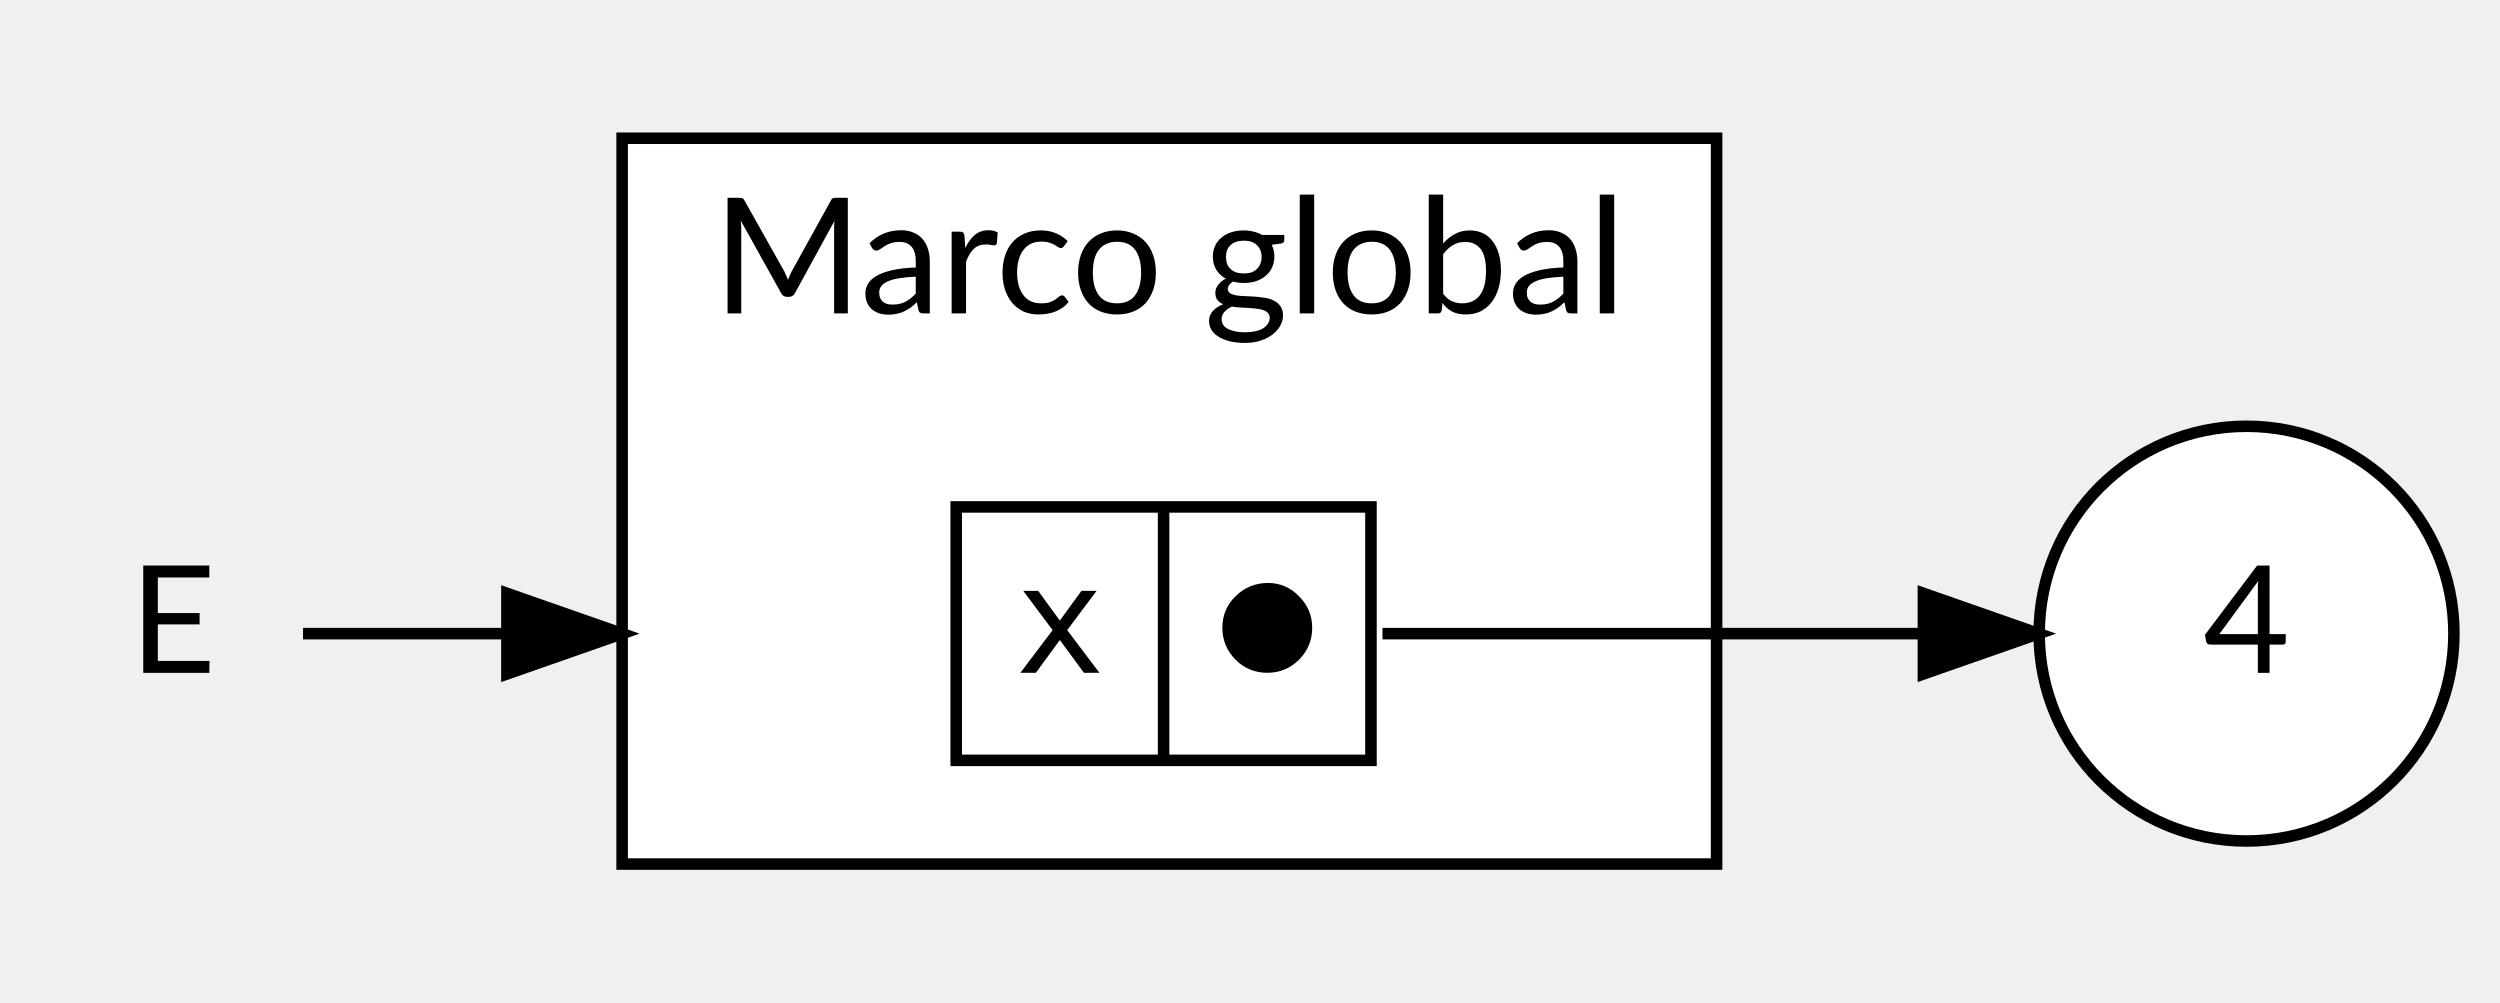
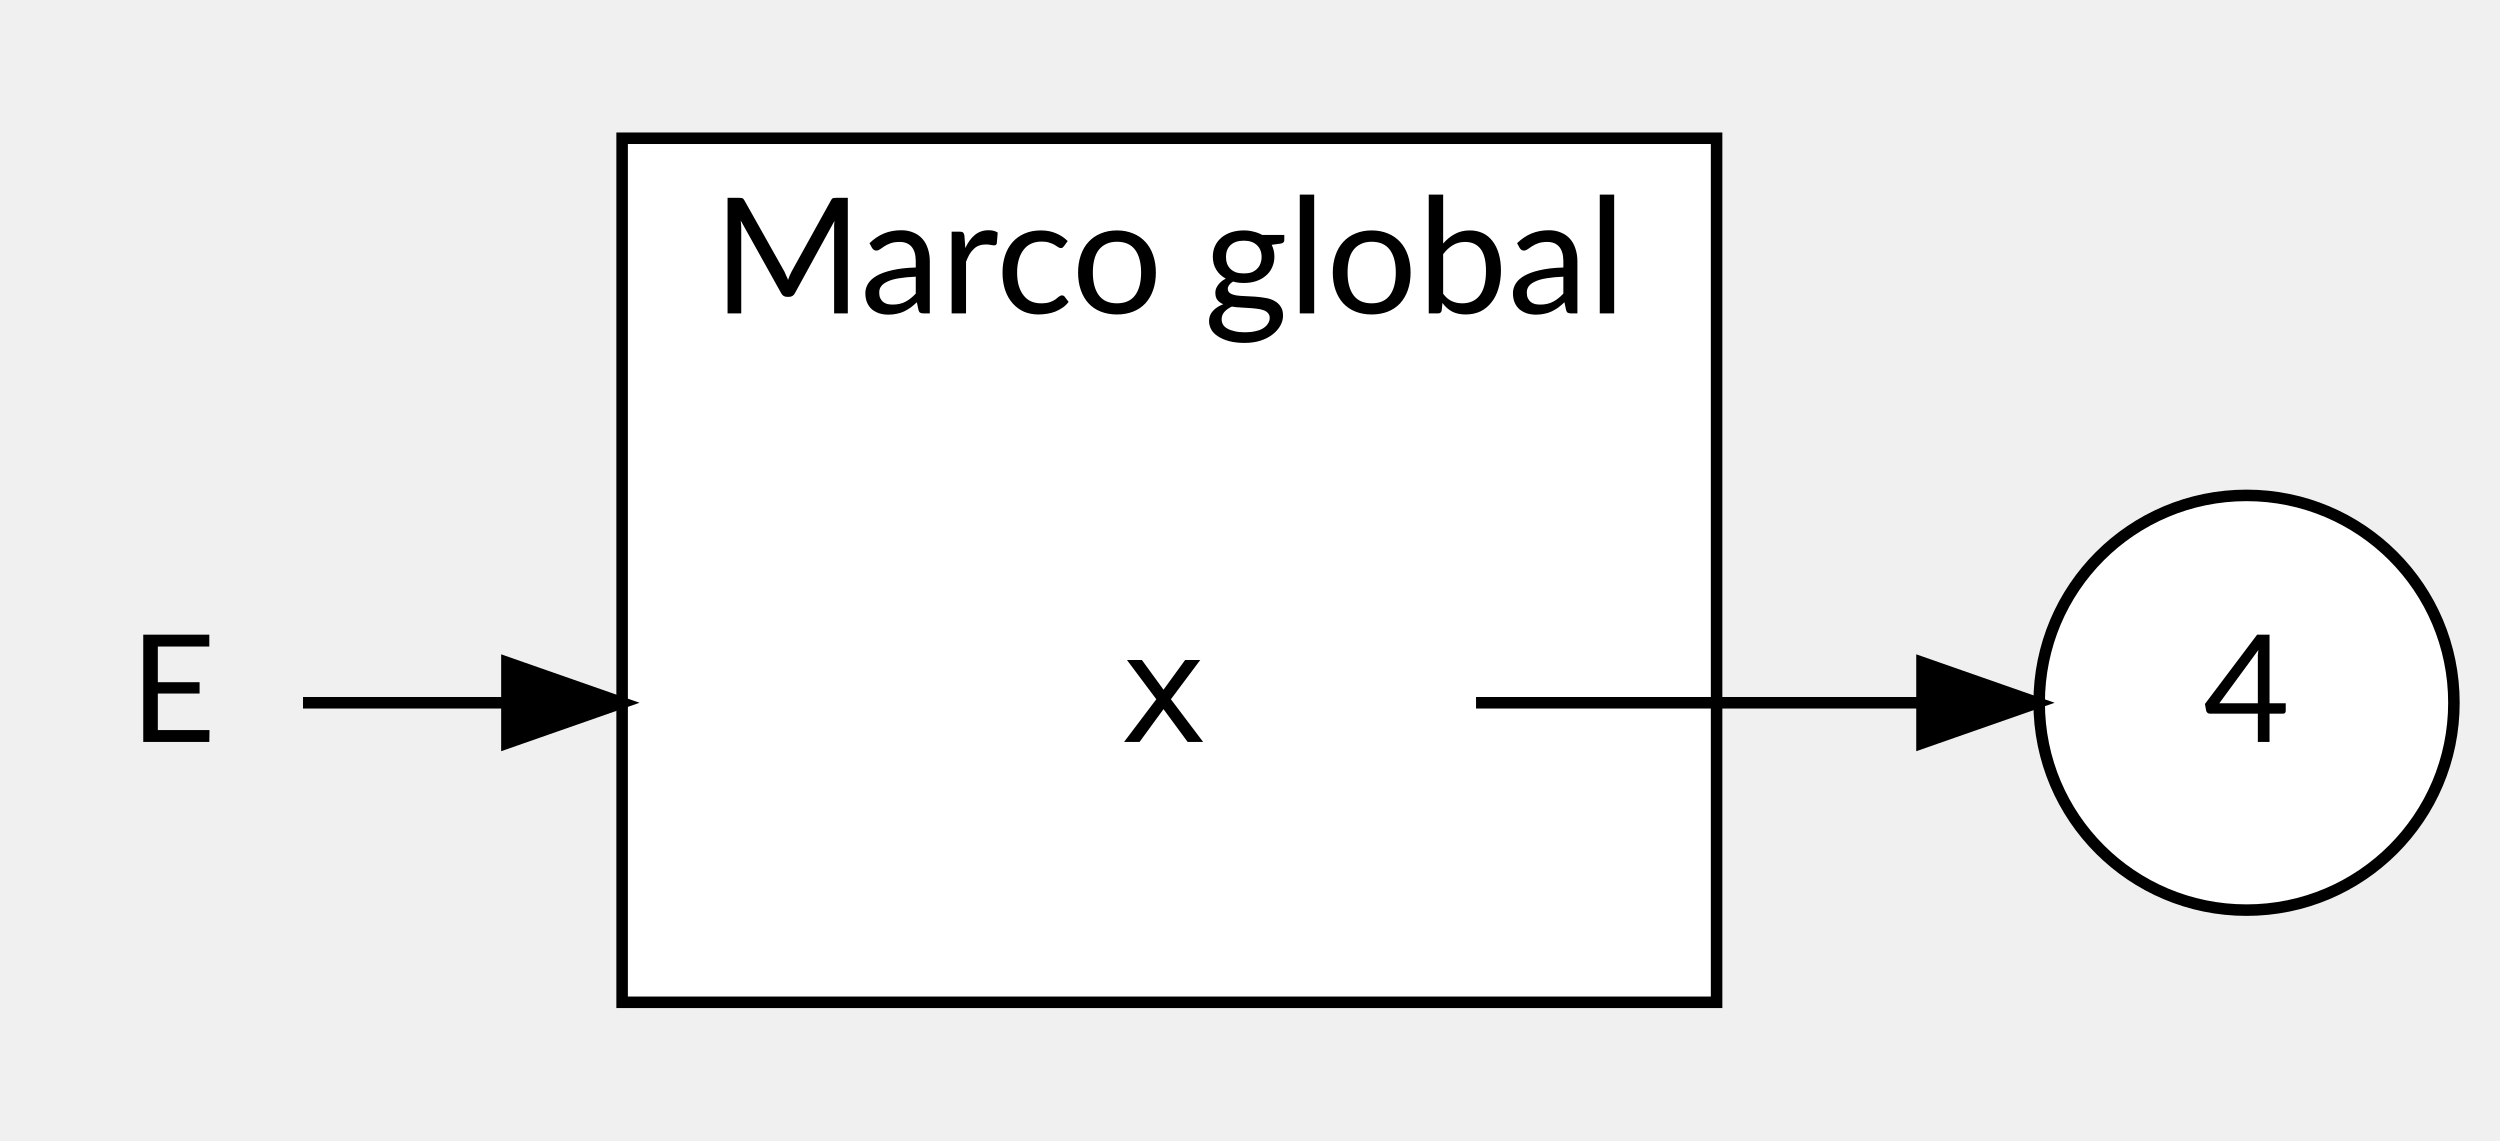
- <svg xmlns="http://www.w3.org/2000/svg" width="217pt" height="87pt" viewBox="0.00 0.00 217.00 87.00">
-   <g id="graph0" class="graph" transform="scale(1 1) rotate(0) translate(4 83)">
+ <svg xmlns="http://www.w3.org/2000/svg" width="217pt" height="99pt" viewBox="0.00 0.00 217.00 99.00">
+   <g id="graph0" class="graph" transform="scale(1 1) rotate(0) translate(4 95)">
    <g id="clust1" class="cluster">
-       <polygon fill="white" stroke="black" points="50,-8 50,-71 145,-71 145,-8 50,-8" />
-       <text text-anchor="middle" x="97.5" y="-55.8" font-family="Lato" font-size="14.00">Marco global</text>
+       <polygon fill="white" stroke="black" points="50,-8 50,-83 145,-83 145,-8 50,-8" />
+       <text text-anchor="middle" x="97.5" y="-67.8" font-family="Lato" font-size="14.00">Marco global</text>
    </g>
    <g id="node1" class="node">
-       <ellipse fill="white" stroke="black" cx="191" cy="-28" rx="18" ry="18" />
-       <text text-anchor="middle" x="191" y="-24.6" font-family="Lato" font-size="13.00">4</text>
+       <ellipse fill="white" stroke="black" cx="191" cy="-34" rx="18" ry="18" />
+       <text text-anchor="middle" x="191" y="-30.6" font-family="Lato" font-size="13.00">4</text>
    </g>
    <g id="node2" class="node">
-       <polygon fill="white" stroke="black" points="79,-17 79,-39 115,-39 115,-17 79,-17" />
-       <text text-anchor="middle" x="88" y="-24.6" font-family="monospace" font-size="13.00">x</text>
-       <polyline fill="none" stroke="black" points="97,-17 97,-39 " />
-       <text text-anchor="middle" x="106" y="-24.6" font-family="monospace" font-size="13.00">⬤</text>
+       <polygon fill="transparent" stroke="transparent" points="124,-52 70,-52 70,-16 124,-16 124,-52" />
+       <text text-anchor="middle" x="97" y="-30.6" font-family="monospace" font-size="13.00">x</text>
    </g>
    <g id="edge1" class="edge">
-       <path fill="none" stroke="black" d="M116,-28C131.41,-28 148.62,-28 162.57,-28" />
-       <polygon fill="black" stroke="black" points="162.95,-31.5 172.95,-28 162.95,-24.5 162.95,-31.5" />
+       <path fill="none" stroke="black" d="M124.12,-34C136.2,-34 150.54,-34 162.76,-34" />
+       <polygon fill="black" stroke="black" points="162.83,-37.5 172.83,-34 162.83,-30.5 162.83,-37.5" />
    </g>
    <g id="node3" class="node">
-       <polygon fill="transparent" stroke="transparent" points="22,-46 0,-46 0,-10 22,-10 22,-46" />
-       <text text-anchor="middle" x="11" y="-24.6" font-family="Lato" font-size="13.00">E</text>
+       <polygon fill="transparent" stroke="transparent" points="22,-52 0,-52 0,-16 22,-16 22,-52" />
+       <text text-anchor="middle" x="11" y="-30.6" font-family="Lato" font-size="13.00">E</text>
    </g>
    <g id="edge2" class="edge">
-       <path fill="none" stroke="black" d="M22.3,-28C27.11,-28 33.25,-28 39.93,-28" />
-       <polygon fill="black" stroke="black" points="40,-31.5 50,-28 40,-24.5 40,-31.5" />
+       <path fill="none" stroke="black" d="M22.3,-34C27.11,-34 33.25,-34 39.93,-34" />
+       <polygon fill="black" stroke="black" points="40,-37.5 50,-34 40,-30.5 40,-37.5" />
    </g>
  </g>
</svg>
